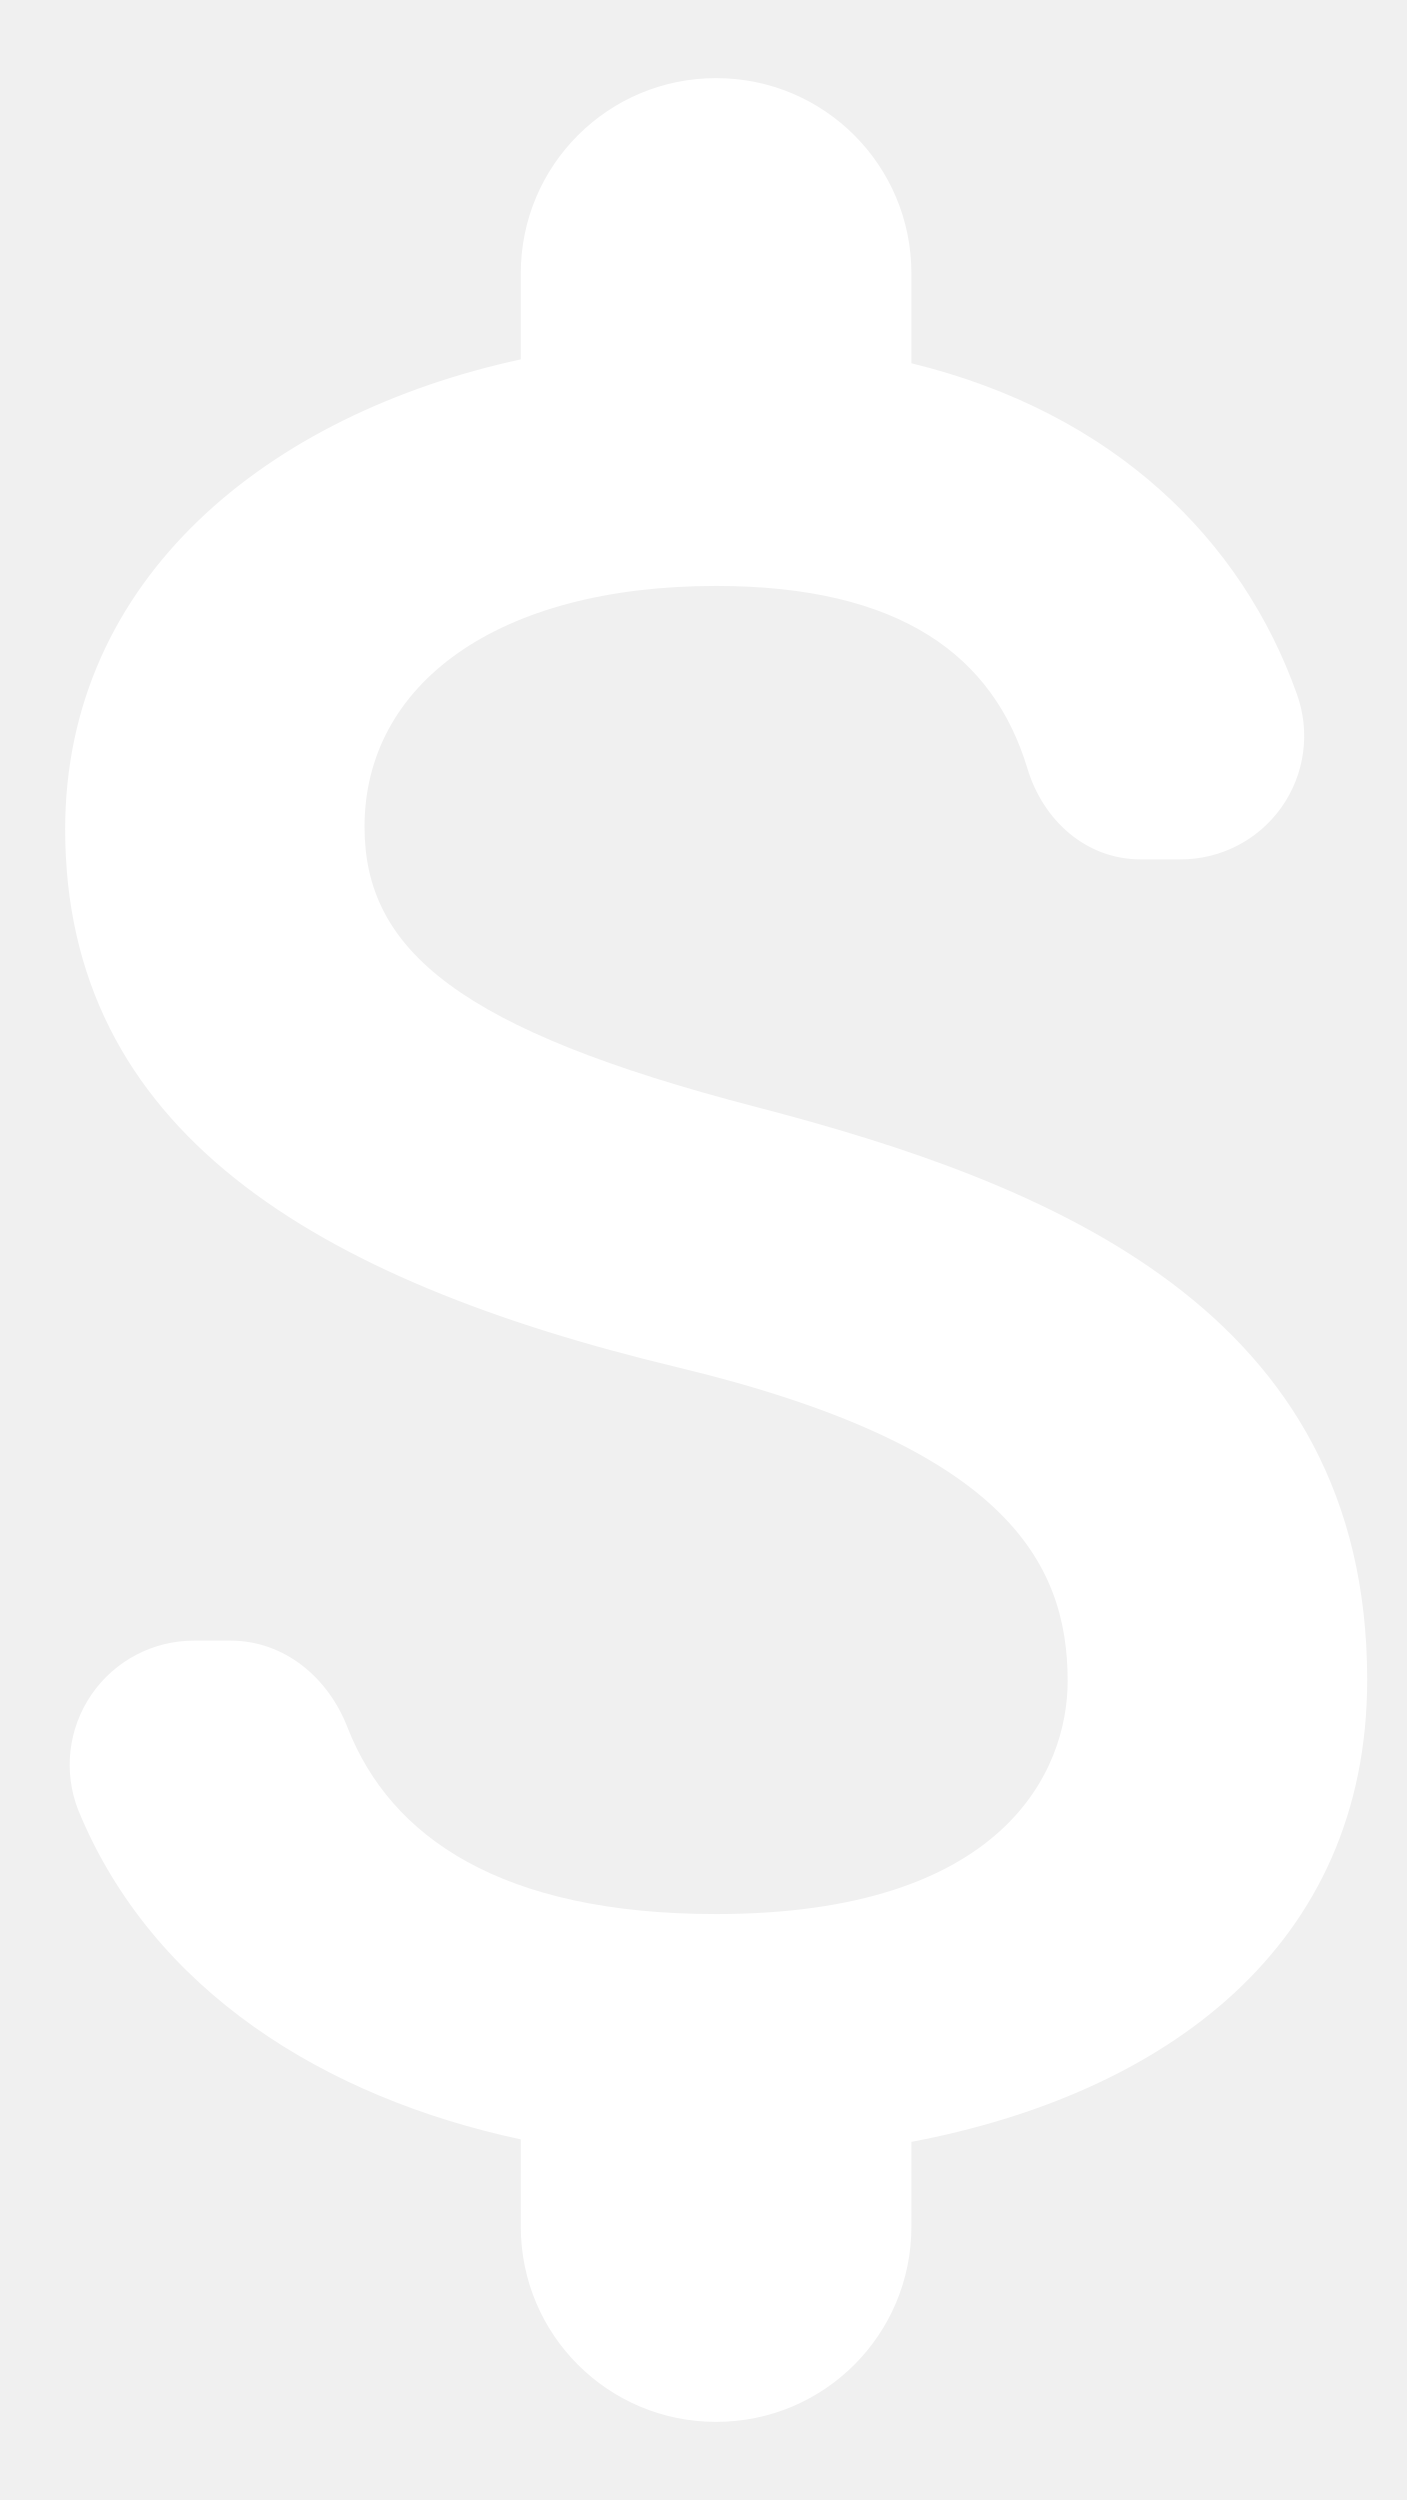
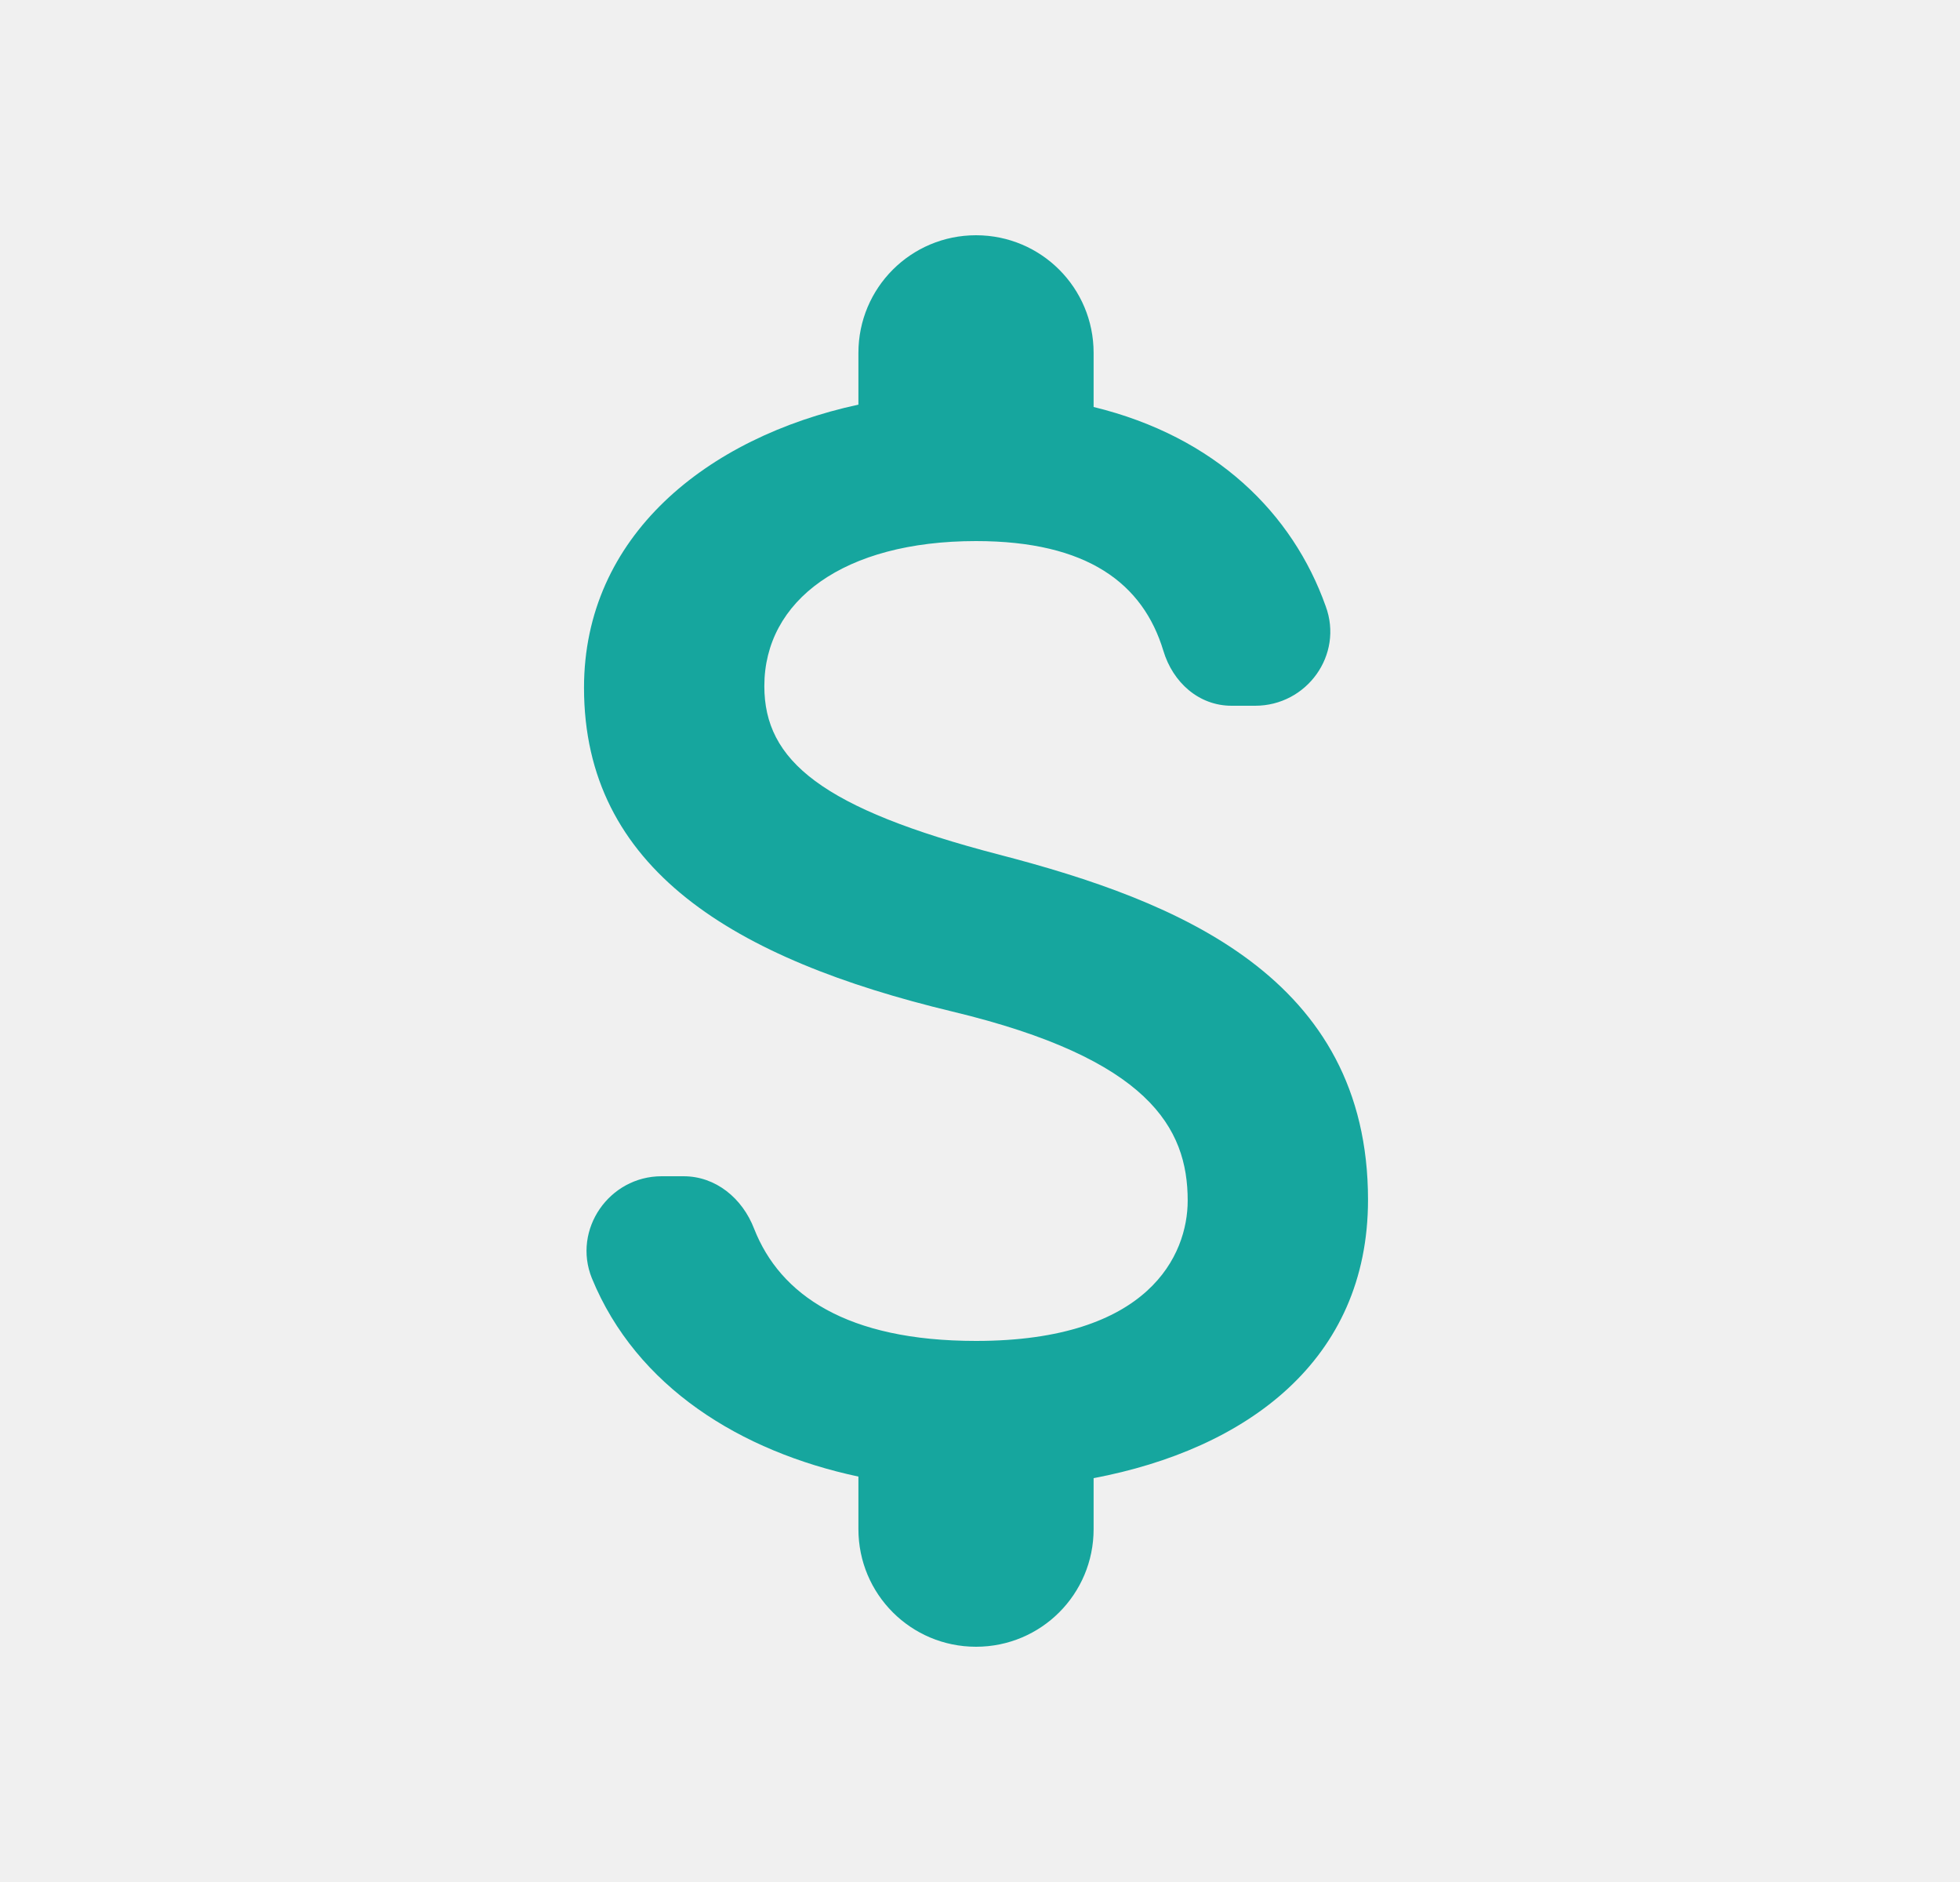
- <svg xmlns="http://www.w3.org/2000/svg" width="9" height="16" viewBox="0 0 9 16">
-   <g fill="none" fill-rule="evenodd">
-     <path d="M-5-2h20v20H-5z" />
-     <path d="M4.833 7.083c-1.891-.491-2.5-1-2.5-1.791 0-.909.842-1.542 2.25-1.542 1.184 0 1.775.45 1.992 1.167.1.333.375.583.725.583h.25a.79.79 0 00.75-1.058c-.35-.984-1.167-1.8-2.467-2.117V1.75c0-.692-.558-1.25-1.25-1.25-.691 0-1.25.558-1.25 1.25v.55C1.717 2.65.417 3.7.417 5.308c0 1.925 1.591 2.884 3.916 3.442 2.084.5 2.5 1.233 2.5 2.008 0 .575-.408 1.492-2.25 1.492-1.375 0-2.083-.492-2.358-1.192-.125-.325-.408-.558-.75-.558h-.233A.795.795 0 00.5 11.583c.475 1.159 1.583 1.842 2.833 2.109v.558c0 .692.559 1.25 1.25 1.25.692 0 1.25-.558 1.25-1.25v-.542c1.625-.308 2.917-1.25 2.917-2.958 0-2.367-2.025-3.175-3.917-3.667z" fill="#fff" />
+ <svg xmlns="http://www.w3.org/2000/svg" width="25px" height="24px" viewBox="0 0 25 24" version="1.1">
+   <g id="Asset-Artboard-Page" stroke="none" stroke-width="1" fill="none" fill-rule="evenodd">
+     <g id="Icon/currency" transform="translate(0.949153, 0)">
+       <polygon id="Path" points="0 0 24 0 24 24 0 24" />
+       <path d="M11.8,10.9 C9.53,10.31 8.8,9.7 8.8,8.75 C8.8,7.66 9.81,6.9 11.5,6.9 C12.92,6.9 13.63,7.44 13.89,8.3 C14.01,8.7 14.34,9 14.76,9 L15.06,9 C15.72,9 16.19,8.35 15.96,7.73 C15.54,6.55 14.56,5.57 13,5.19 L13,4.5 C13,3.67 12.33,3 11.5,3 C10.67,3 10,3.67 10,4.5 L10,5.16 C8.06,5.58 6.5,6.84 6.5,8.77 C6.5,11.08 8.41,12.23 11.2,12.9 C13.7,13.5 14.2,14.38 14.2,15.31 C14.2,16 13.71,17.1 11.5,17.1 C9.85,17.1 9,16.51 8.67,15.67 C8.52,15.28 8.18,15 7.77,15 L7.49,15 C6.82,15 6.35,15.68 6.6,16.3 C7.17,17.69 8.5,18.51 10,18.83 L10,19.5 C10,20.33 10.67,21 11.5,21 C12.33,21 13,20.33 13,19.5 L13,18.85 C14.95,18.48 16.5,17.35 16.5,15.3 C16.5,12.46 14.07,11.49 11.8,10.9 Z" id="Path" fill="#16A69E" />
+     </g>
  </g>
</svg>
